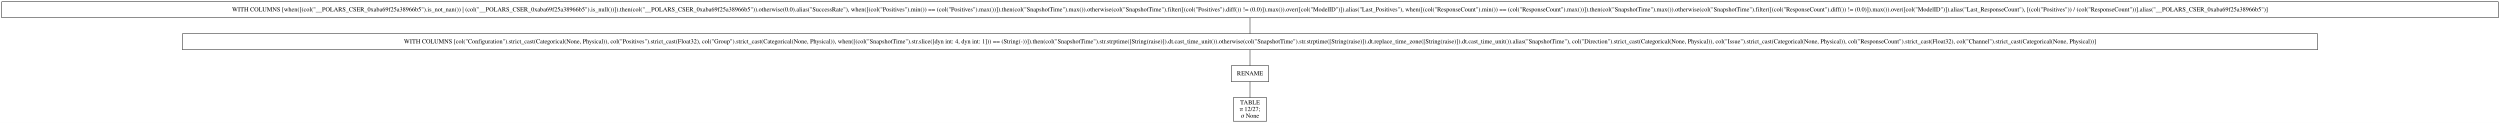
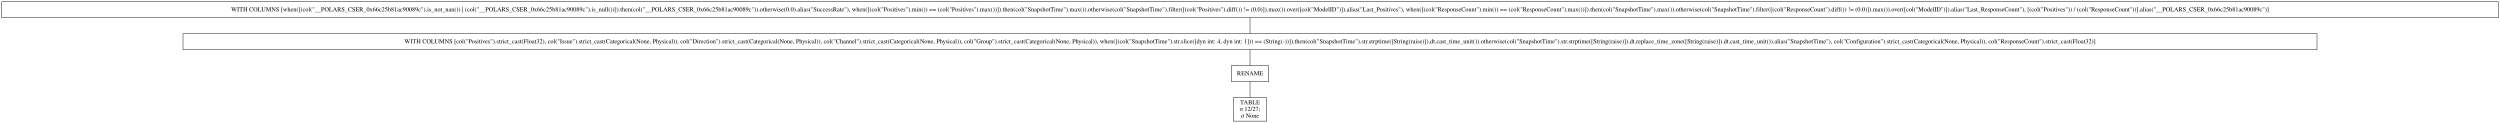
- <svg xmlns="http://www.w3.org/2000/svg" width="5632pt" height="277pt" viewBox="0.00 0.00 5632.00 277.00">
+ <svg xmlns="http://www.w3.org/2000/svg" width="5635pt" height="277pt" viewBox="0.00 0.00 5635.00 277.00">
  <g id="graph0" class="graph" transform="scale(1 1) rotate(0) translate(4 273)">
-     <polygon fill="white" stroke="transparent" points="-4,4 -4,-273 5628,-273 5628,4 -4,4" />
+     <polygon fill="white" stroke="transparent" points="-4,4 -4,-273 5631,-273 5631,4 -4,4" />
    <g id="node1" class="node">
-       <polygon fill="none" stroke="black" points="5624,-269 0,-269 0,-233 5624,-233 5624,-269" />
-       <text text-anchor="middle" x="2812" y="-247.3" font-family="Times,serif" font-size="14.00">WITH COLUMNS [when([(col("__POLARS_CSER_0xaba69f25a38966b5").is_not_nan()) | (col("__POLARS_CSER_0xaba69f25a38966b5").is_null())]).then(col("__POLARS_CSER_0xaba69f25a38966b5")).otherwise(0.0).alias("SuccessRate"), when([(col("Positives").min()) == (col("Positives").max())]).then(col("SnapshotTime").max()).otherwise(col("SnapshotTime").filter([(col("Positives").diff()) != (0.0)]).max()).over([col("ModelID")]).alias("Last_Positives"), when([(col("ResponseCount").min()) == (col("ResponseCount").max())]).then(col("SnapshotTime").max()).otherwise(col("SnapshotTime").filter([(col("ResponseCount").diff()) != (0.0)]).max()).over([col("ModelID")]).alias("Last_ResponseCount"), [(col("Positives")) / (col("ResponseCount"))].alias("__POLARS_CSER_0xaba69f25a38966b5")]</text>
+       <polygon fill="none" stroke="black" points="5627,-269 0,-269 0,-233 5627,-233 5627,-269" />
+       <text text-anchor="middle" x="2813.5" y="-247.3" font-family="Times,serif" font-size="14.00">WITH COLUMNS [when([(col("__POLARS_CSER_0x66c25b81ac90089c").is_not_nan()) | (col("__POLARS_CSER_0x66c25b81ac90089c").is_null())]).then(col("__POLARS_CSER_0x66c25b81ac90089c")).otherwise(0.0).alias("SuccessRate"), when([(col("Positives").min()) == (col("Positives").max())]).then(col("SnapshotTime").max()).otherwise(col("SnapshotTime").filter([(col("Positives").diff()) != (0.0)]).max()).over([col("ModelID")]).alias("Last_Positives"), when([(col("ResponseCount").min()) == (col("ResponseCount").max())]).then(col("SnapshotTime").max()).otherwise(col("SnapshotTime").filter([(col("ResponseCount").diff()) != (0.0)]).max()).over([col("ModelID")]).alias("Last_ResponseCount"), [(col("Positives")) / (col("ResponseCount"))].alias("__POLARS_CSER_0x66c25b81ac90089c")]</text>
    </g>
    <g id="node2" class="node">
-       <polygon fill="none" stroke="black" points="5217,-197 407,-197 407,-161 5217,-161 5217,-197" />
-       <text text-anchor="middle" x="2812" y="-175.3" font-family="Times,serif" font-size="14.00">WITH COLUMNS [col("Configuration").strict_cast(Categorical(None, Physical)), col("Positives").strict_cast(Float32), col("Group").strict_cast(Categorical(None, Physical)), when([(col("SnapshotTime").str.slice([dyn int: 4, dyn int: 1])) == (String(-))]).then(col("SnapshotTime").str.strptime([String(raise)]).dt.cast_time_unit()).otherwise(col("SnapshotTime").str.strptime([String(raise)]).dt.replace_time_zone([String(raise)]).dt.cast_time_unit()).alias("SnapshotTime"), col("Direction").strict_cast(Categorical(None, Physical)), col("Issue").strict_cast(Categorical(None, Physical)), col("ResponseCount").strict_cast(Float32), col("Channel").strict_cast(Categorical(None, Physical))]</text>
+       <polygon fill="none" stroke="black" points="5218.5,-197 408.5,-197 408.5,-161 5218.5,-161 5218.5,-197" />
+       <text text-anchor="middle" x="2813.5" y="-175.3" font-family="Times,serif" font-size="14.00">WITH COLUMNS [col("Positives").strict_cast(Float32), col("Issue").strict_cast(Categorical(None, Physical)), col("Direction").strict_cast(Categorical(None, Physical)), col("Channel").strict_cast(Categorical(None, Physical)), col("Group").strict_cast(Categorical(None, Physical)), when([(col("SnapshotTime").str.slice([dyn int: 4, dyn int: 1])) == (String(-))]).then(col("SnapshotTime").str.strptime([String(raise)]).dt.cast_time_unit()).otherwise(col("SnapshotTime").str.strptime([String(raise)]).dt.replace_time_zone([String(raise)]).dt.cast_time_unit()).alias("SnapshotTime"), col("Configuration").strict_cast(Categorical(None, Physical)), col("ResponseCount").strict_cast(Float32)]</text>
    </g>
    <g id="edge1" class="edge">
-       <path fill="none" stroke="black" d="M2812,-232.7C2812,-221.85 2812,-207.92 2812,-197.1" />
+       <path fill="none" stroke="black" d="M2813.5,-232.7C2813.5,-221.85 2813.5,-207.92 2813.5,-197.1" />
    </g>
    <g id="node3" class="node">
-       <polygon fill="none" stroke="black" points="2854,-125 2770,-125 2770,-89 2854,-89 2854,-125" />
-       <text text-anchor="middle" x="2812" y="-103.3" font-family="Times,serif" font-size="14.00">RENAME</text>
+       <polygon fill="none" stroke="black" points="2855.5,-125 2771.5,-125 2771.5,-89 2855.5,-89 2855.5,-125" />
+       <text text-anchor="middle" x="2813.5" y="-103.3" font-family="Times,serif" font-size="14.00">RENAME</text>
    </g>
    <g id="edge2" class="edge">
-       <path fill="none" stroke="black" d="M2812,-160.7C2812,-149.85 2812,-135.92 2812,-125.1" />
+       <path fill="none" stroke="black" d="M2813.5,-160.7C2813.5,-149.85 2813.5,-135.92 2813.5,-125.1" />
    </g>
    <g id="node4" class="node">
-       <polygon fill="none" stroke="black" points="2849.5,-53 2774.5,-53 2774.5,0 2849.5,0 2849.5,-53" />
-       <text text-anchor="middle" x="2812" y="-37.8" font-family="Times,serif" font-size="14.00">TABLE</text>
-       <text text-anchor="middle" x="2812" y="-22.8" font-family="Times,serif" font-size="14.00">π 12/27;</text>
-       <text text-anchor="middle" x="2812" y="-7.8" font-family="Times,serif" font-size="14.00">σ None</text>
+       <polygon fill="none" stroke="black" points="2851,-53 2776,-53 2776,0 2851,0 2851,-53" />
+       <text text-anchor="middle" x="2813.5" y="-37.8" font-family="Times,serif" font-size="14.00">TABLE</text>
+       <text text-anchor="middle" x="2813.5" y="-22.8" font-family="Times,serif" font-size="14.00">π 12/27;</text>
+       <text text-anchor="middle" x="2813.5" y="-7.8" font-family="Times,serif" font-size="14.00">σ None</text>
    </g>
    <g id="edge3" class="edge">
-       <path fill="none" stroke="black" d="M2812,-88.97C2812,-78.51 2812,-64.9 2812,-53.16" />
+       <path fill="none" stroke="black" d="M2813.5,-88.97C2813.5,-78.51 2813.5,-64.9 2813.5,-53.16" />
    </g>
  </g>
</svg>
